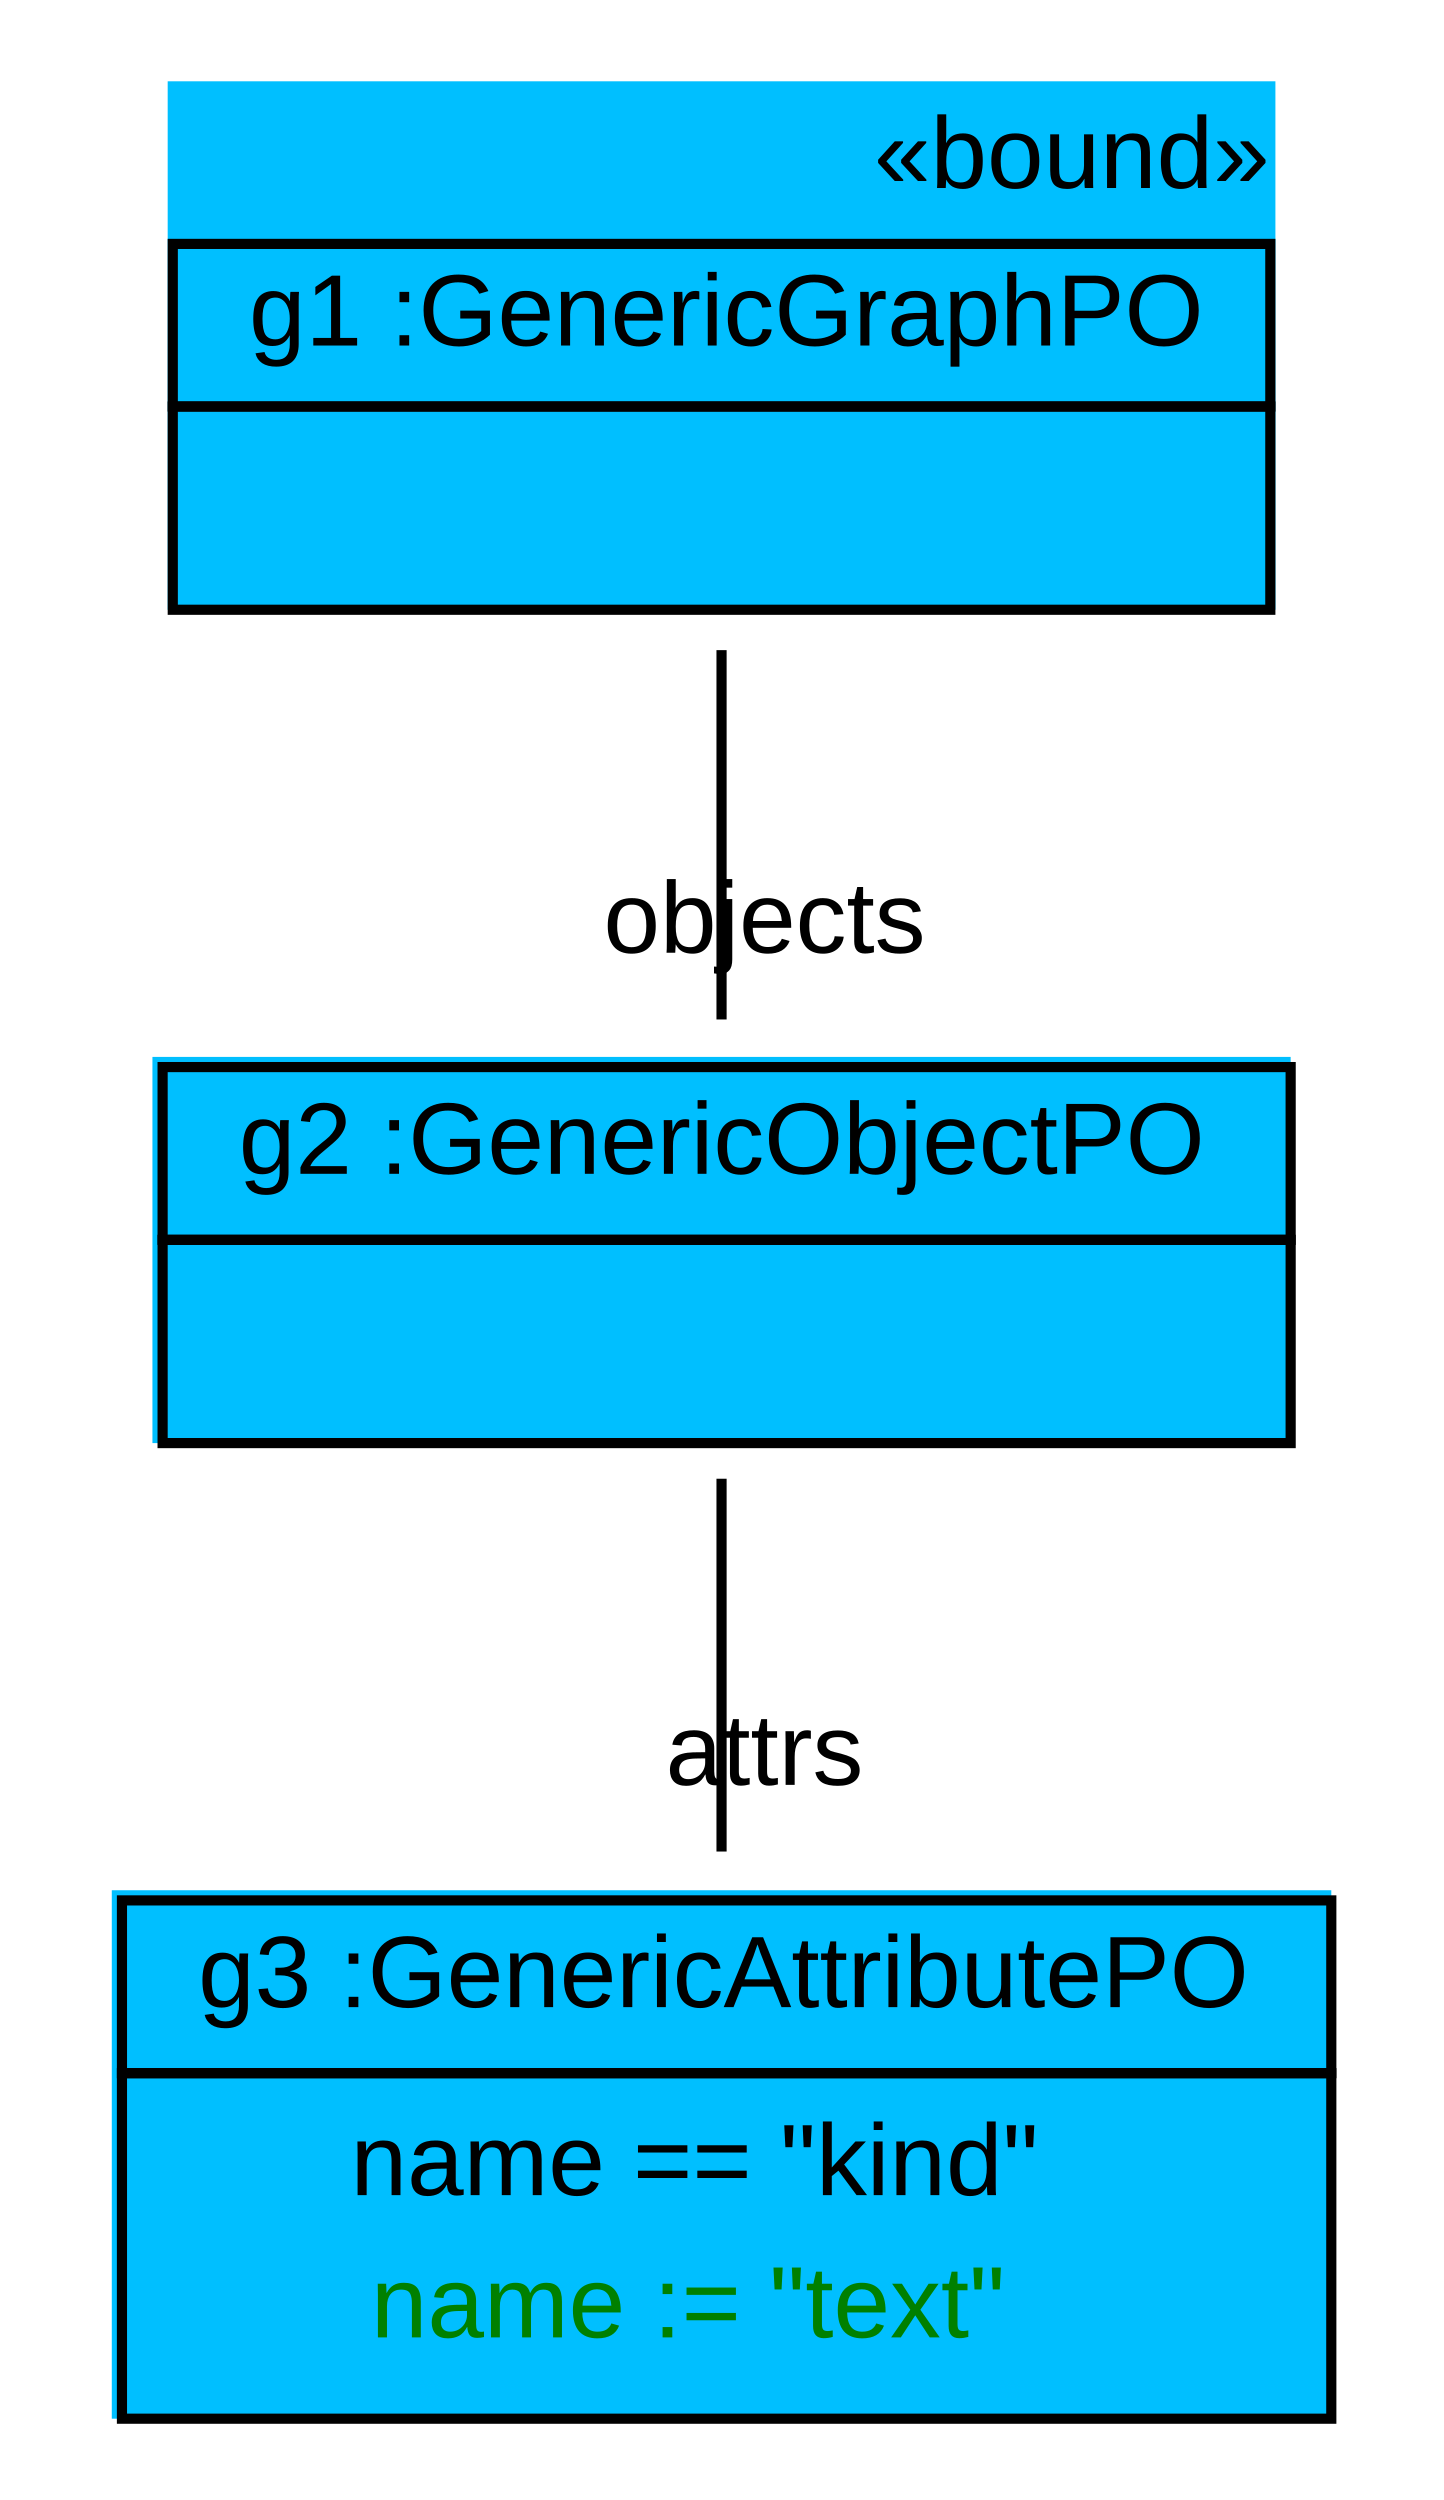
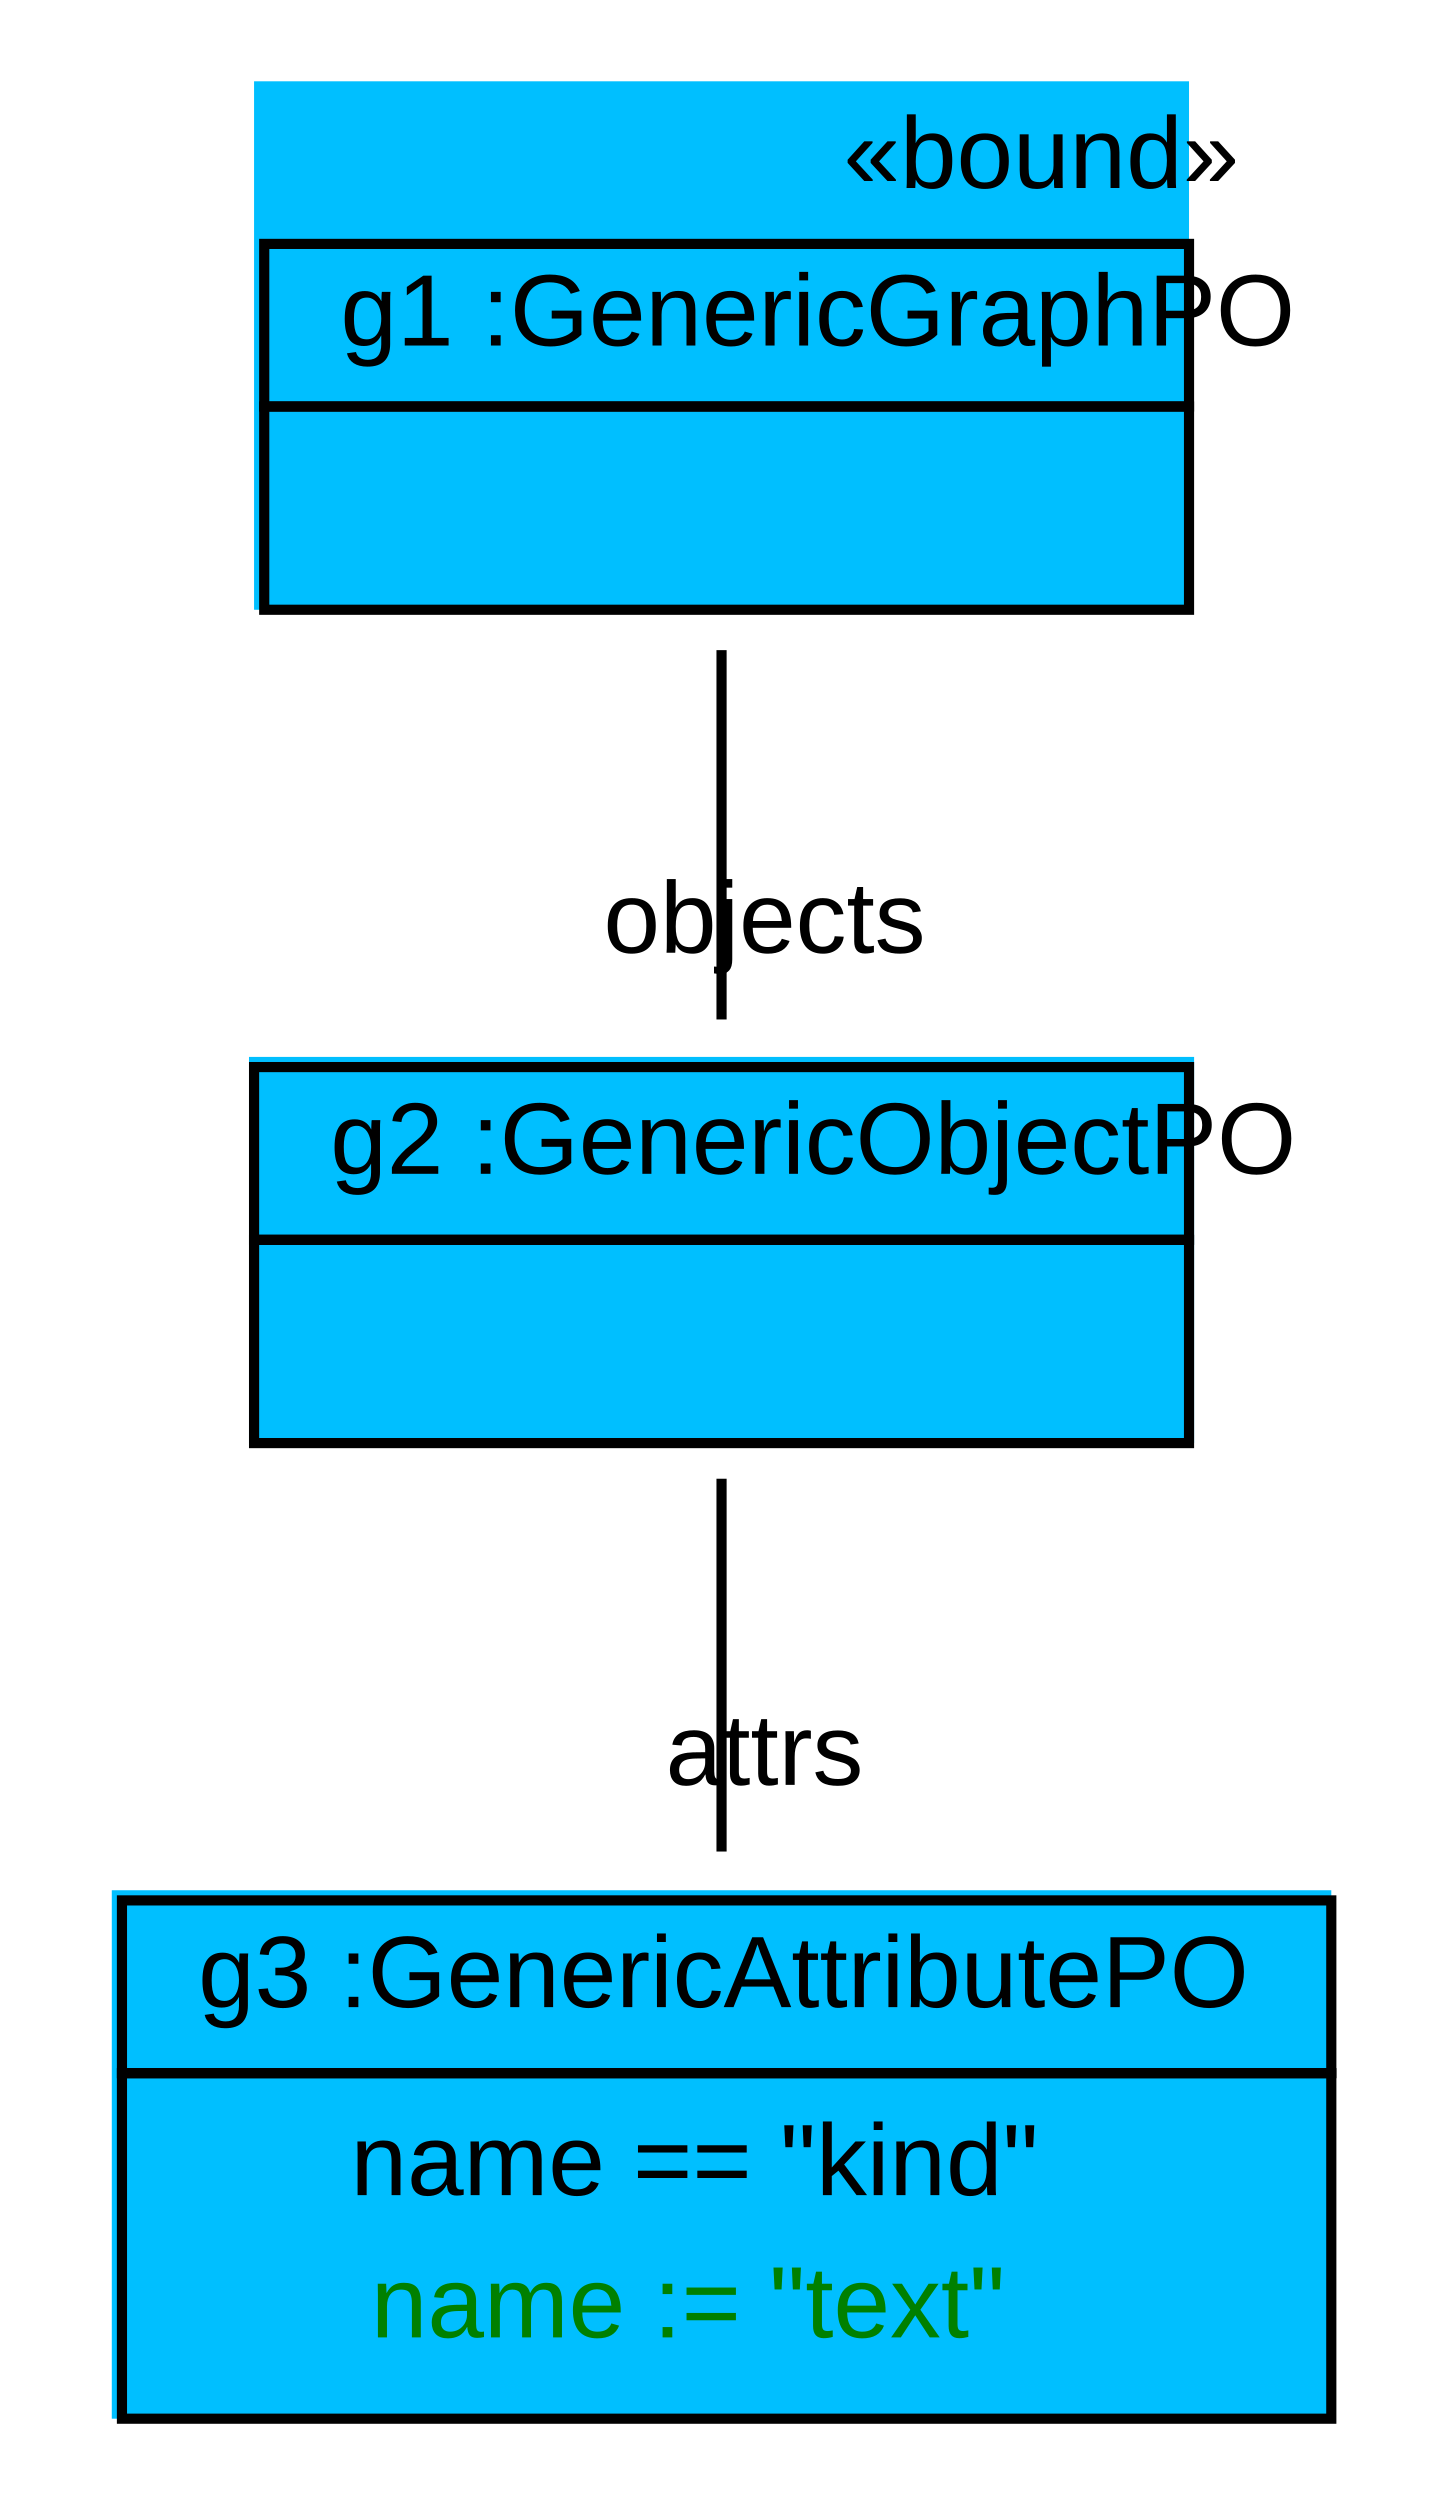
<svg xmlns="http://www.w3.org/2000/svg" width="142pt" height="246pt" viewBox="0.00 0.00 142.00 246.00">
  <g id="graph1" class="graph" transform="scale(1 1) rotate(0) translate(4 242)">
    <polygon fill="white" stroke="white" points="-4,5 -4,-242 139,-242 139,5 -4,5" />
    <g id="node1" class="node">
-       <polygon fill="deepskyblue" stroke="deepskyblue" points="13,-182.5 13,-233.5 121,-233.5 121,-182.5 13,-182.5" />
-       <text text-anchor="start" x="82" y="-223.5" font-family="Arial" font-size="10.00">«bound»</text>
-       <polygon fill="none" stroke="black" points="13,-202 13,-218 121,-218 121,-202 13,-202" />
-       <text text-anchor="start" x="16.5" y="-208" font-family="Arial" font-size="10.00"> </text>
-       <text text-anchor="start" x="20.5" y="-208" font-family="Arial" font-size="10.00"> g1 :GenericGraphPO </text>
-       <polygon fill="none" stroke="black" points="13,-182 13,-202 121,-202 121,-182 13,-182" />
-       <text text-anchor="start" x="63.5" y="-190" font-family="Arial" font-size="10.00">  </text>
+       <polygon fill="deepskyblue" stroke="deepskyblue" points="21.5,-182.5 21.5,-233.5 112.5,-233.5 112.5,-182.5 21.5,-182.5" />
+       <text text-anchor="start" x="79" y="-223.5" font-family="Arial" font-size="10.00">«bound»</text>
+       <polygon fill="none" stroke="black" points="22,-202 22,-218 113,-218 113,-202 22,-202" />
+       <text text-anchor="start" x="25.5" y="-208" font-family="Arial" font-size="10.00"> </text>
+       <text text-anchor="start" x="29.5" y="-208" font-family="Arial" font-size="10.00"> g1 :GenericGraphPO </text>
+       <polygon fill="none" stroke="black" points="22,-182 22,-202 113,-202 113,-182 22,-182" />
+       <text text-anchor="start" x="64" y="-190" font-family="Arial" font-size="10.00">  </text>
    </g>
    <g id="node2" class="node">
-       <polygon fill="deepskyblue" stroke="deepskyblue" points="11.5,-100.5 11.5,-137.5 122.5,-137.5 122.5,-100.5 11.5,-100.5" />
-       <polygon fill="none" stroke="black" points="12,-120 12,-137 123,-137 123,-120 12,-120" />
-       <text text-anchor="start" x="15.5" y="-126.5" font-family="Arial" font-size="10.00"> </text>
-       <text text-anchor="start" x="19.5" y="-126.5" font-family="Arial" font-size="10.00"> g2 :GenericObjectPO </text>
-       <polygon fill="none" stroke="black" points="12,-100 12,-120 123,-120 123,-100 12,-100" />
-       <text text-anchor="start" x="64" y="-108" font-family="Arial" font-size="10.00">  </text>
+       <polygon fill="deepskyblue" stroke="deepskyblue" points="21,-100.5 21,-137.5 113,-137.5 113,-100.5 21,-100.5" />
+       <polygon fill="none" stroke="black" points="21,-120 21,-137 113,-137 113,-120 21,-120" />
+       <text text-anchor="start" x="24.5" y="-126.5" font-family="Arial" font-size="10.00"> </text>
+       <text text-anchor="start" x="28.5" y="-126.5" font-family="Arial" font-size="10.00"> g2 :GenericObjectPO </text>
+       <polygon fill="none" stroke="black" points="21,-100 21,-120 113,-120 113,-100 21,-100" />
+       <text text-anchor="start" x="63.5" y="-108" font-family="Arial" font-size="10.00">  </text>
    </g>
    <g id="edge2" class="edge">
      <path fill="none" stroke="black" d="M67,-178.03C67,-166.167 67,-152.675 67,-141.687" />
      <text text-anchor="middle" x="71.226" y="-148.25" font-family="Arial" font-size="10.00">objects</text>
    </g>
    <g id="node3" class="node">
      <polygon fill="deepskyblue" stroke="deepskyblue" points="7.5,-4.5 7.5,-55.5 126.5,-55.5 126.5,-4.5 7.5,-4.5" />
      <polygon fill="none" stroke="black" points="8,-38 8,-55 127,-55 127,-38 8,-38" />
      <text text-anchor="start" x="11.5" y="-44.5" font-family="Arial" font-size="10.00"> </text>
      <text text-anchor="start" x="15.5" y="-44.5" font-family="Arial" font-size="10.00"> g3 :GenericAttributePO </text>
      <polygon fill="none" stroke="black" points="8,-4 8,-38 127,-38 127,-4 8,-4" />
      <text text-anchor="start" x="30.5" y="-26" font-family="Arial" font-size="10.00"> name == "kind" </text>
      <text text-anchor="start" x="32.5" y="-12" font-family="Arial" font-size="10.00" fill="green"> name := "text" </text>
    </g>
    <g id="edge4" class="edge">
      <path fill="none" stroke="black" d="M67,-96.494C67,-85.424 67,-71.775 67,-59.807" />
      <text text-anchor="middle" x="71.226" y="-66.371" font-family="Arial" font-size="10.00">attrs</text>
    </g>
  </g>
</svg>
